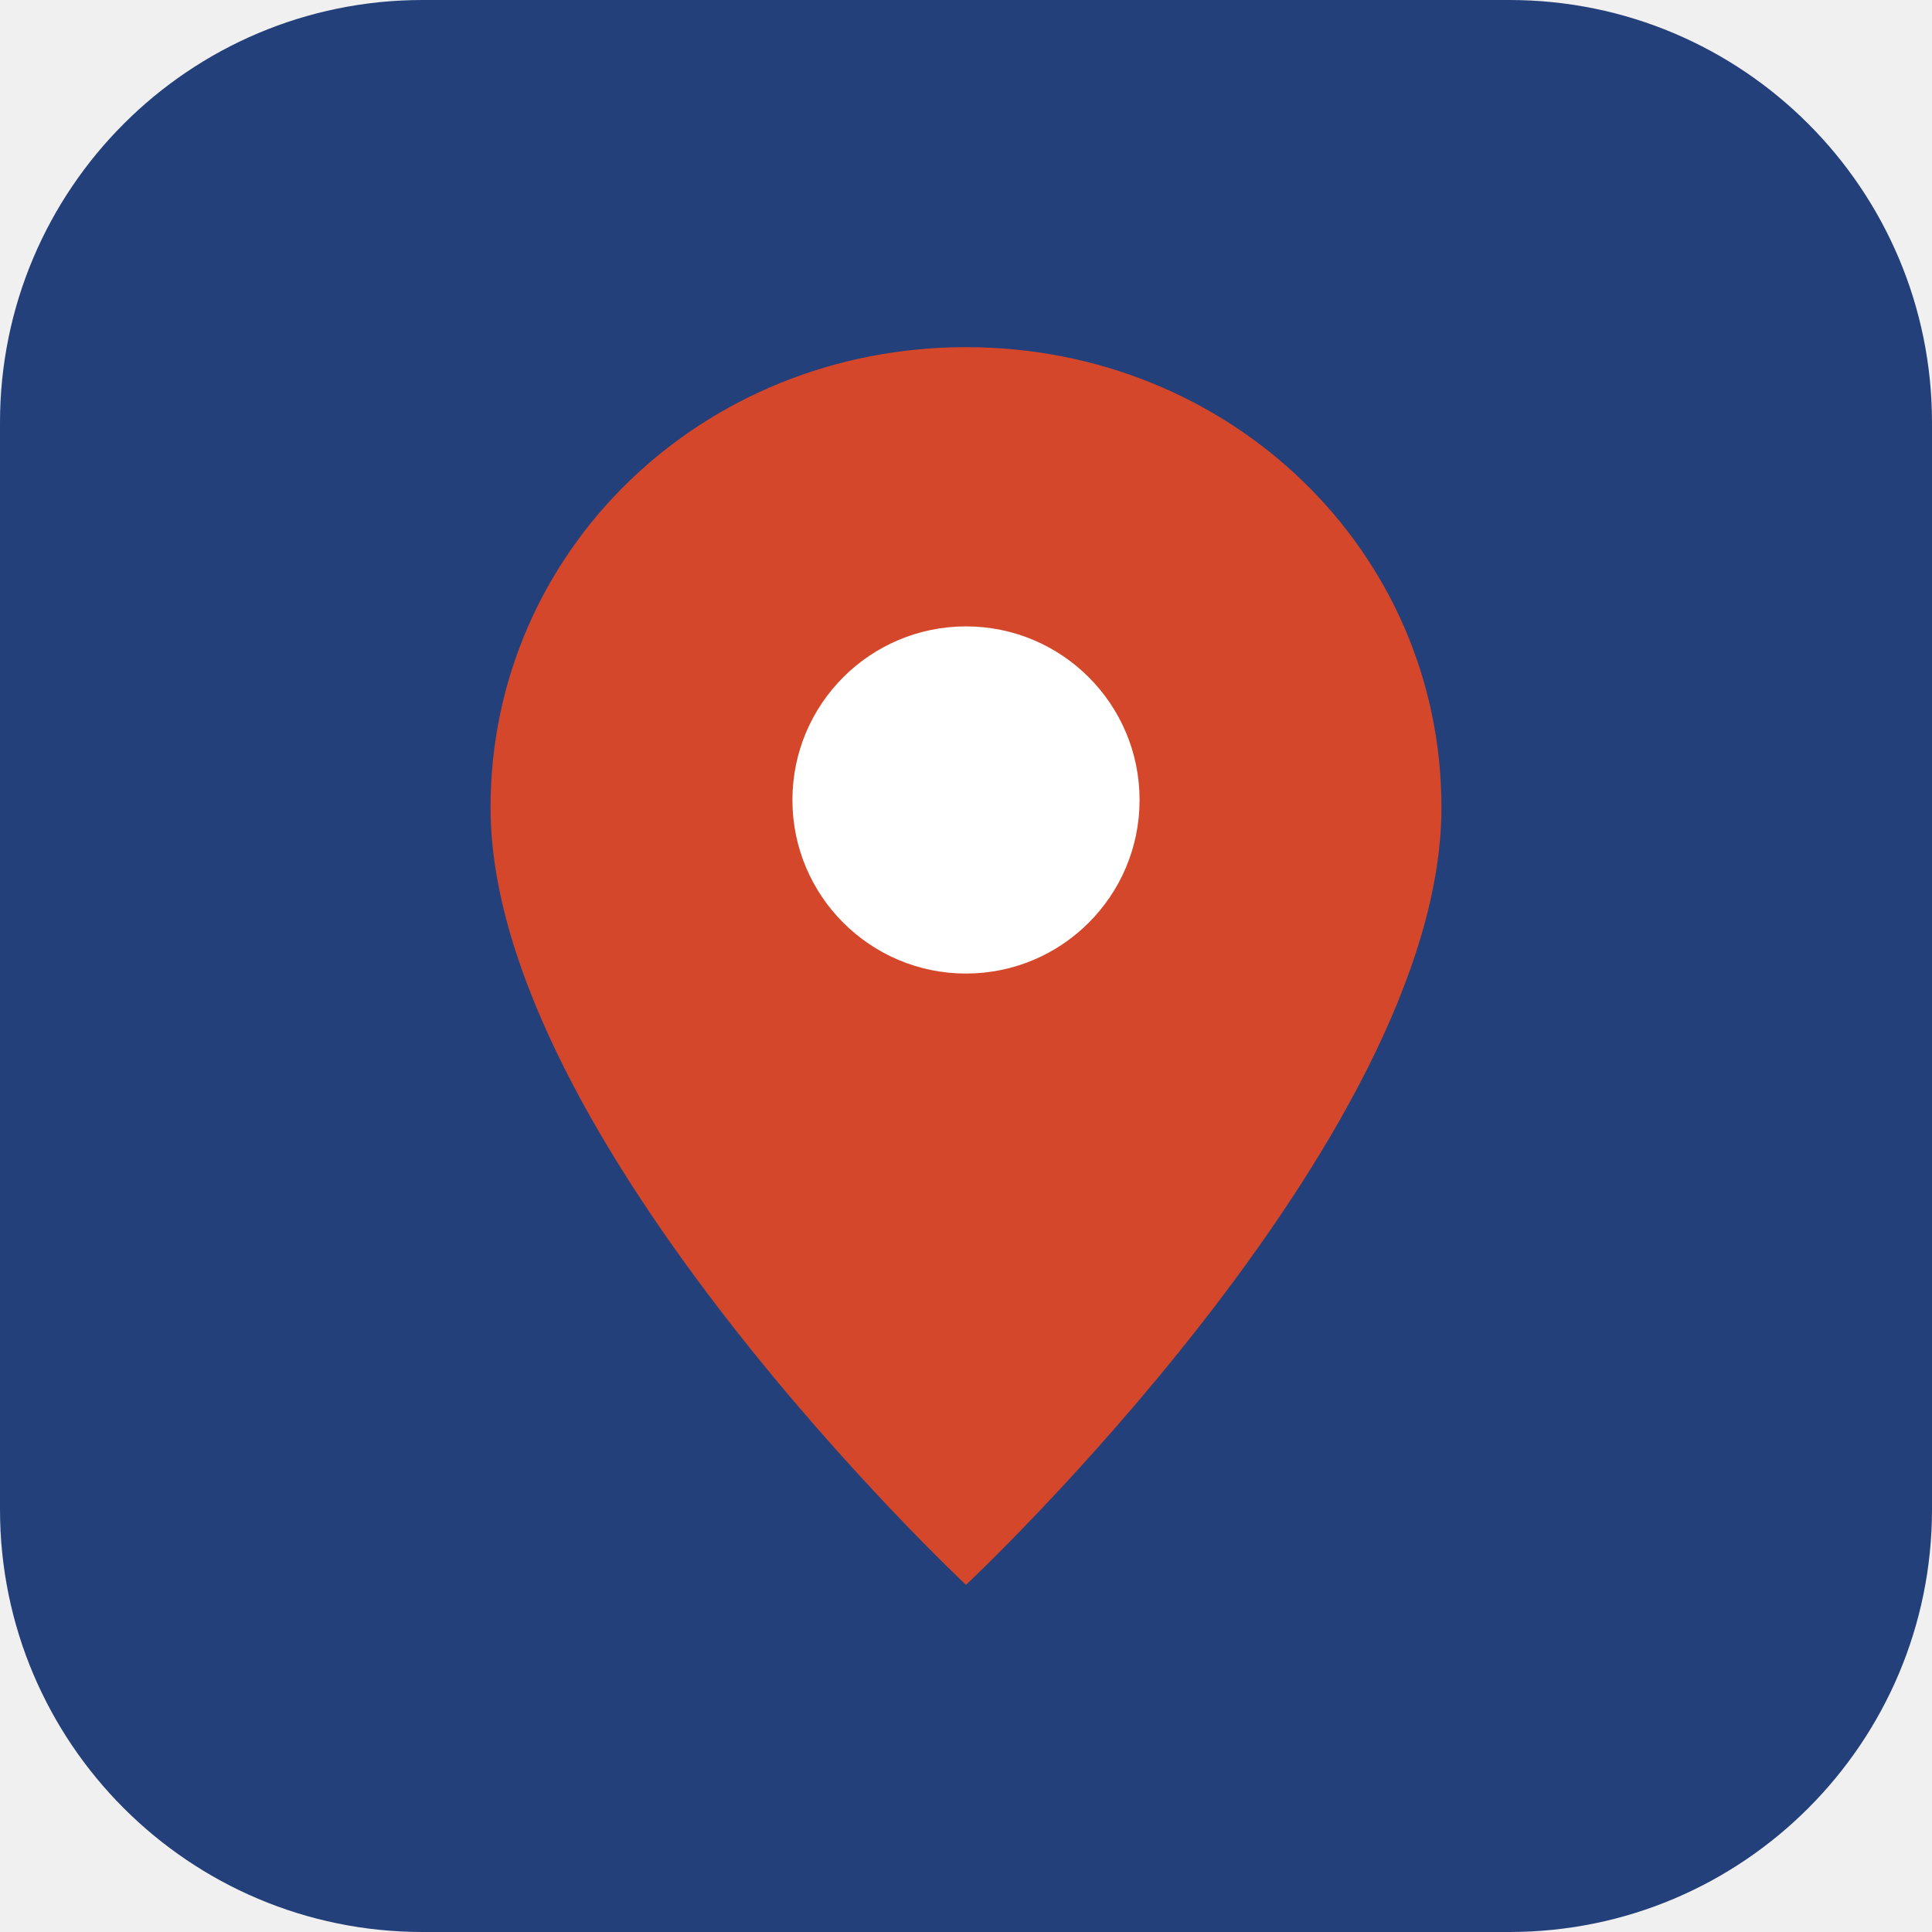
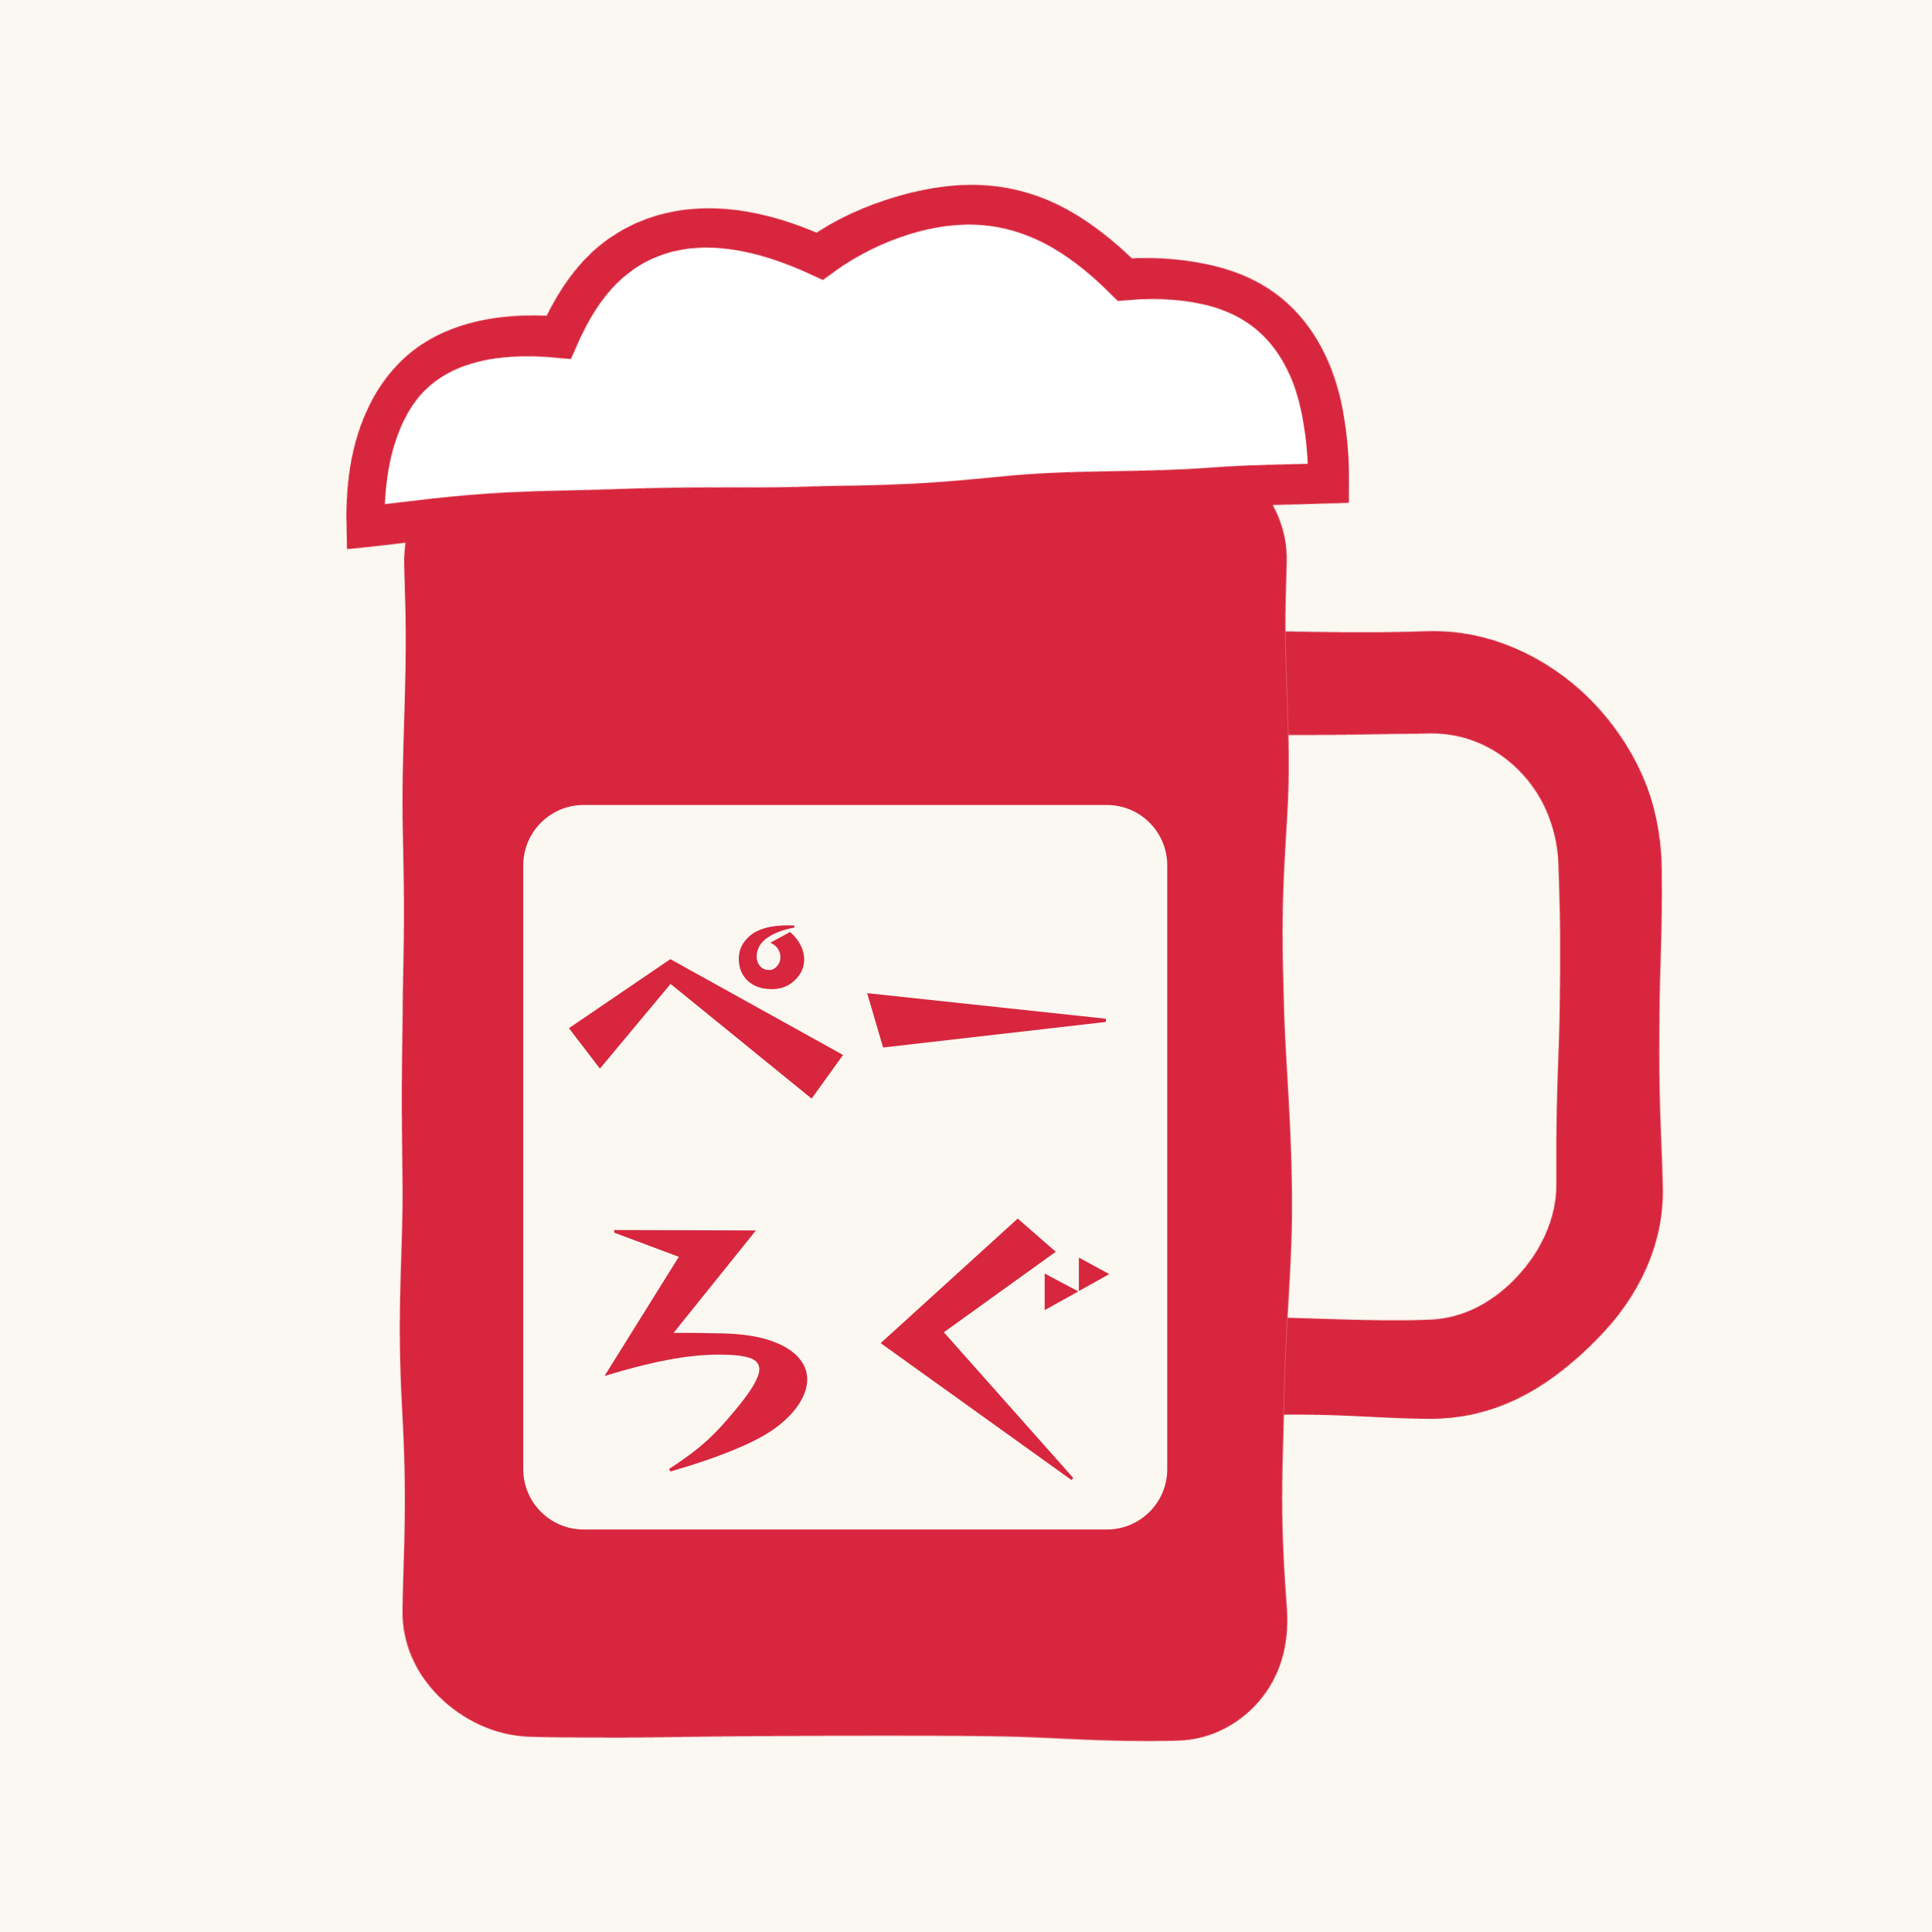
- <svg xmlns="http://www.w3.org/2000/svg" viewBox="0 0 512 512">
-   <rect width="512" height="512" rx="112" fill="#24407a" />
-   <path d="M256 92c-70 0-126 54-126 122 0 88 126 206 126 206s126-118 126-206c0-68-56-122-126-122Z" fill="#d4472a" />
-   <circle cx="256" cy="212" r="46" fill="#ffffff" />
+ <svg xmlns="http://www.w3.org/2000/svg" viewBox="0 0 96 96" width="96" height="96">
+   <defs>
+     <filter id="wob" x="-5%" y="-5%" width="110%" height="110%">
+       <feTurbulence type="fractalNoise" baseFrequency="0.05" numOctaves="2" seed="7" />
+       <feDisplacementMap in="SourceGraphic" scale="1.6" />
+     </filter>
+   </defs>
+   <rect width="96" height="96" fill="#fbf8f2" />
+   <g filter="url(#wob)">
+     <rect x="20" y="22" width="44" height="64" rx="6" fill="#d7263d" />
+     <path d="M64 34h7a9 9 0 0 1 9 9v16a9 9 0 0 1-9 9h-7" fill="none" stroke="#d7263d" stroke-width="5" />
+     <path d="M18 26q0-10 10-9q4-8 13-4q8-6 15 1q10-1 10 10z" fill="#ffffff" stroke="#d7263d" stroke-width="2" />
+   </g>
+   <rect x="26" y="40" width="32" height="36" rx="3" fill="#fbf8f2" />
+   <path fill="#d7263d" d="M39.48 46.09Q38.67 46.23 38.14 46.59Q37.6 46.96 37.6 47.53Q37.6 47.81 37.77 48.01Q37.94 48.2 38.22 48.2Q38.44 48.2 38.61 48.01Q38.78 47.81 38.78 47.56Q38.78 47.36 38.67 47.17Q38.56 46.98 38.28 46.84L39.26 46.31Q39.62 46.63 39.79 46.98Q39.96 47.33 39.96 47.66Q39.96 48.27 39.49 48.71Q39.03 49.15 38.36 49.15Q37.59 49.15 37.15 48.73Q36.71 48.31 36.71 47.64Q36.71 46.94 37.31 46.46Q37.91 45.98 39.16 45.98Q39.23 45.98 39.3 45.98Q39.38 45.99 39.47 45.99ZM33.32 48.89 29.81 53.1 28.27 51.09 33.31 47.66 41.89 52.42 40.33 54.59ZM43.88 52.05 43.09 49.35 54.95 50.62V50.78ZM33.25 72.99Q34.12 72.42 34.69 71.96Q35.25 71.5 35.7 71.02Q36.15 70.54 36.65 69.93Q37.73 68.61 37.73 68.04Q37.73 67.63 37.24 67.47Q36.75 67.31 35.74 67.31Q34.52 67.31 33.14 67.58Q31.77 67.84 30.04 68.37L33.73 62.45L30.52 61.25V61.12L37.56 61.14L33.47 66.23H33.74Q33.99 66.23 34.36 66.23Q34.72 66.23 35.05 66.24Q35.38 66.25 35.52 66.25Q37.07 66.25 38.09 66.55Q39.1 66.86 39.61 67.38Q40.11 67.9 40.11 68.54Q40.11 69.1 39.74 69.7Q39.37 70.31 38.63 70.88Q37.91 71.44 36.59 71.99Q35.27 72.55 33.31 73.12ZM43.76 66.74 50.57 60.55 52.46 62.2 46.9 66.2 53.33 73.44 53.24 73.54ZM53.61 64.15V62.49L55.12 63.31ZM51.91 65.1V63.28L53.58 64.17Z" />
</svg>
